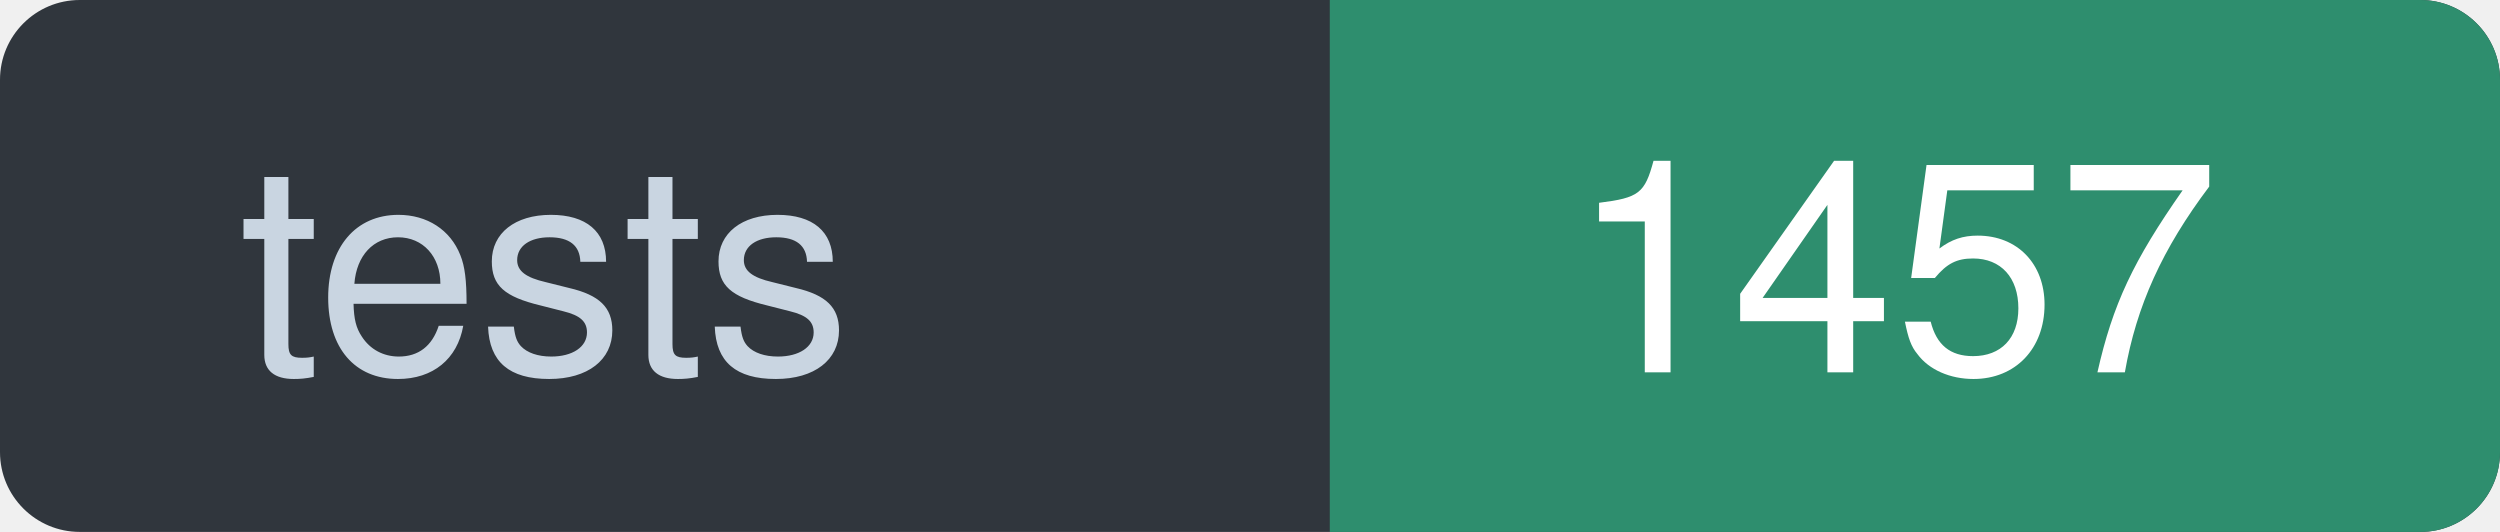
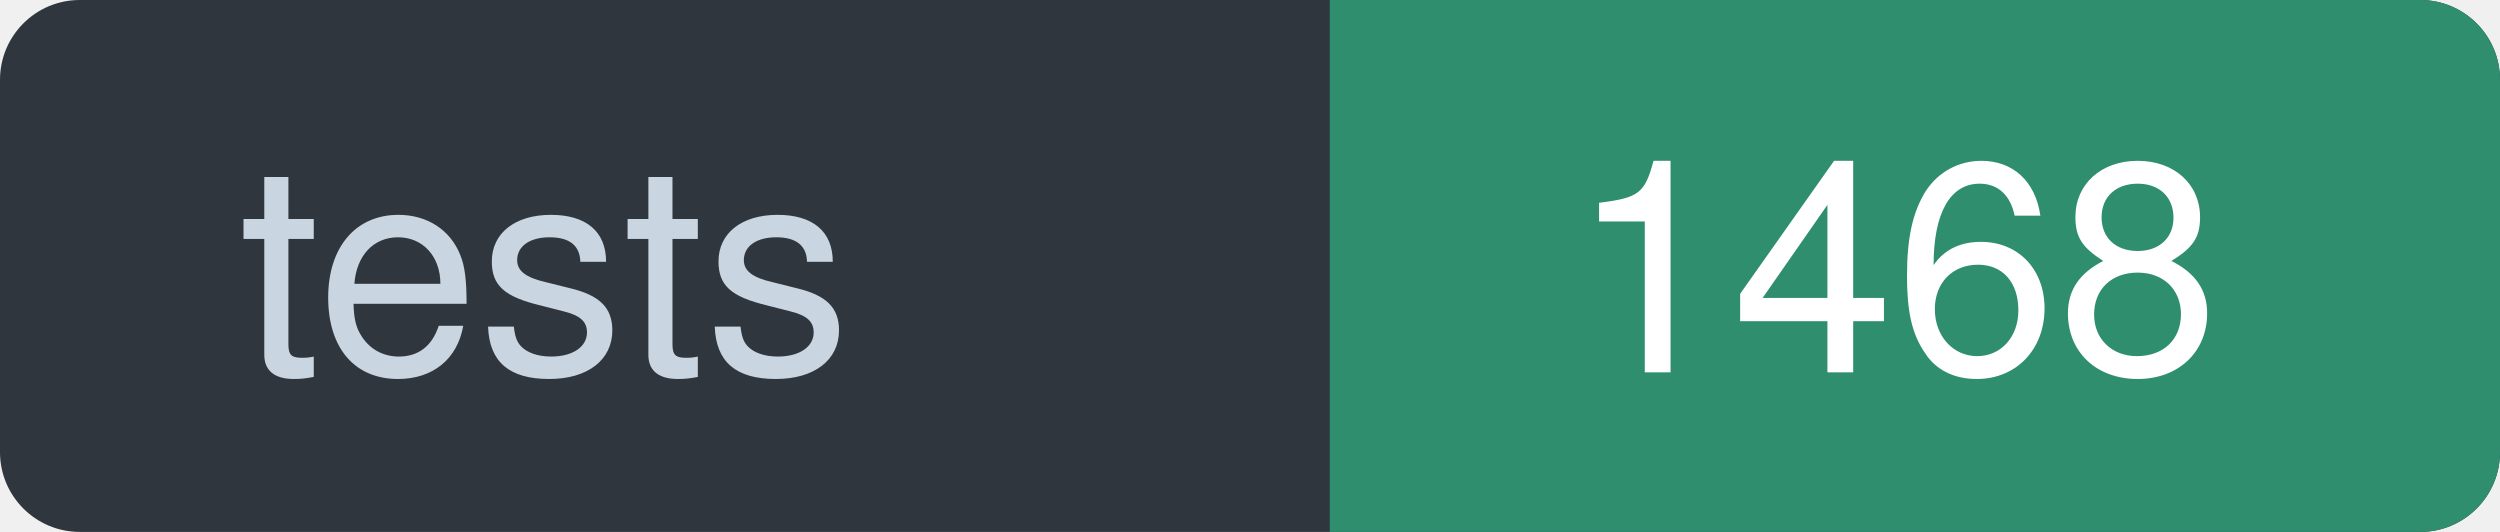
- <svg xmlns="http://www.w3.org/2000/svg" width="94" height="20" viewBox="0 0 94 20" role="img" aria-label="tests: 1457">
+ <svg xmlns="http://www.w3.org/2000/svg" width="94" height="20" viewBox="0 0 94 20" role="img" aria-label="tests: 1468">
  <rect width="94" height="20" rx="3" fill="#30363D" />
  <path d="M50 0h41a3 3 0 0 1 3 3v14a3 3 0 0 1-3 3h-41z" fill="#2E8E6E" />
  <g font-family="ui-sans-serif, -apple-system, Segoe UI, Helvetica, Arial, sans-serif" font-size="11" font-weight="500">
    <text x="9" y="14" textLength="32" lengthAdjust="spacingAndGlyphs" fill="#C9D5E1">tests</text>
-     <text x="59" y="14" textLength="26" lengthAdjust="spacingAndGlyphs" fill="#FFFFFF">1457</text>
+     <text x="59" y="14" textLength="26" lengthAdjust="spacingAndGlyphs" fill="#FFFFFF">1468</text>
  </g>
</svg>
